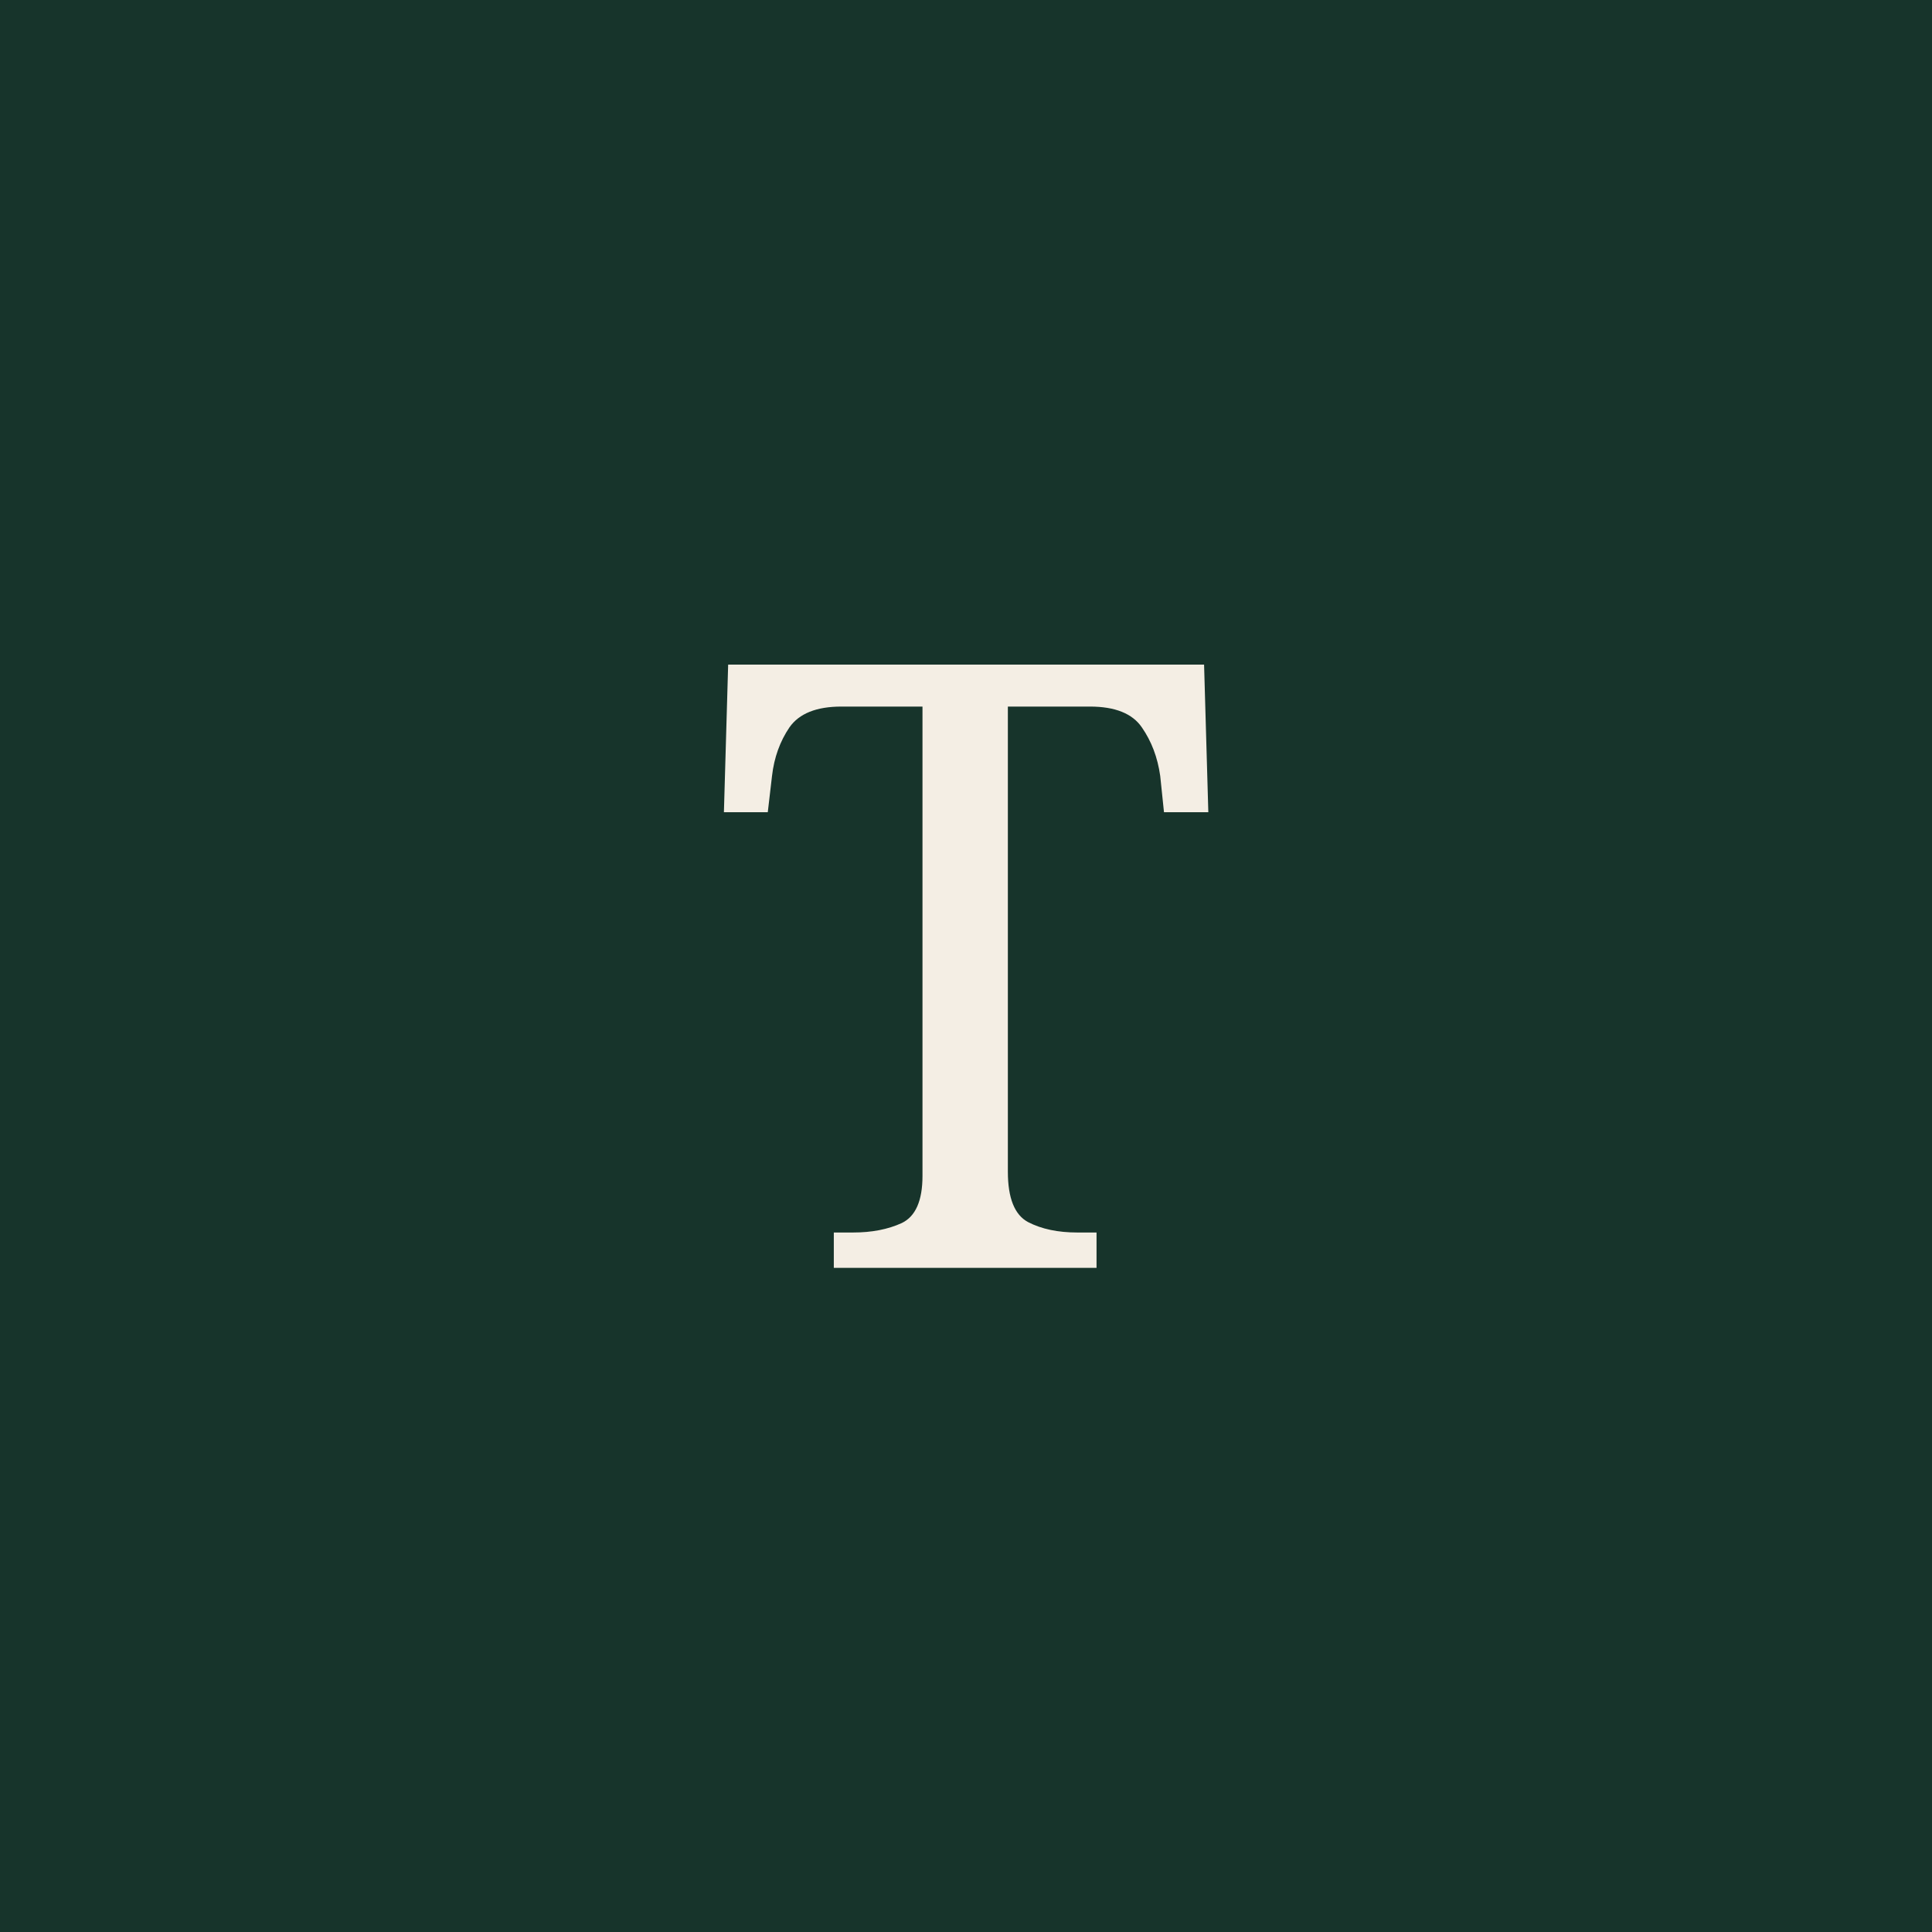
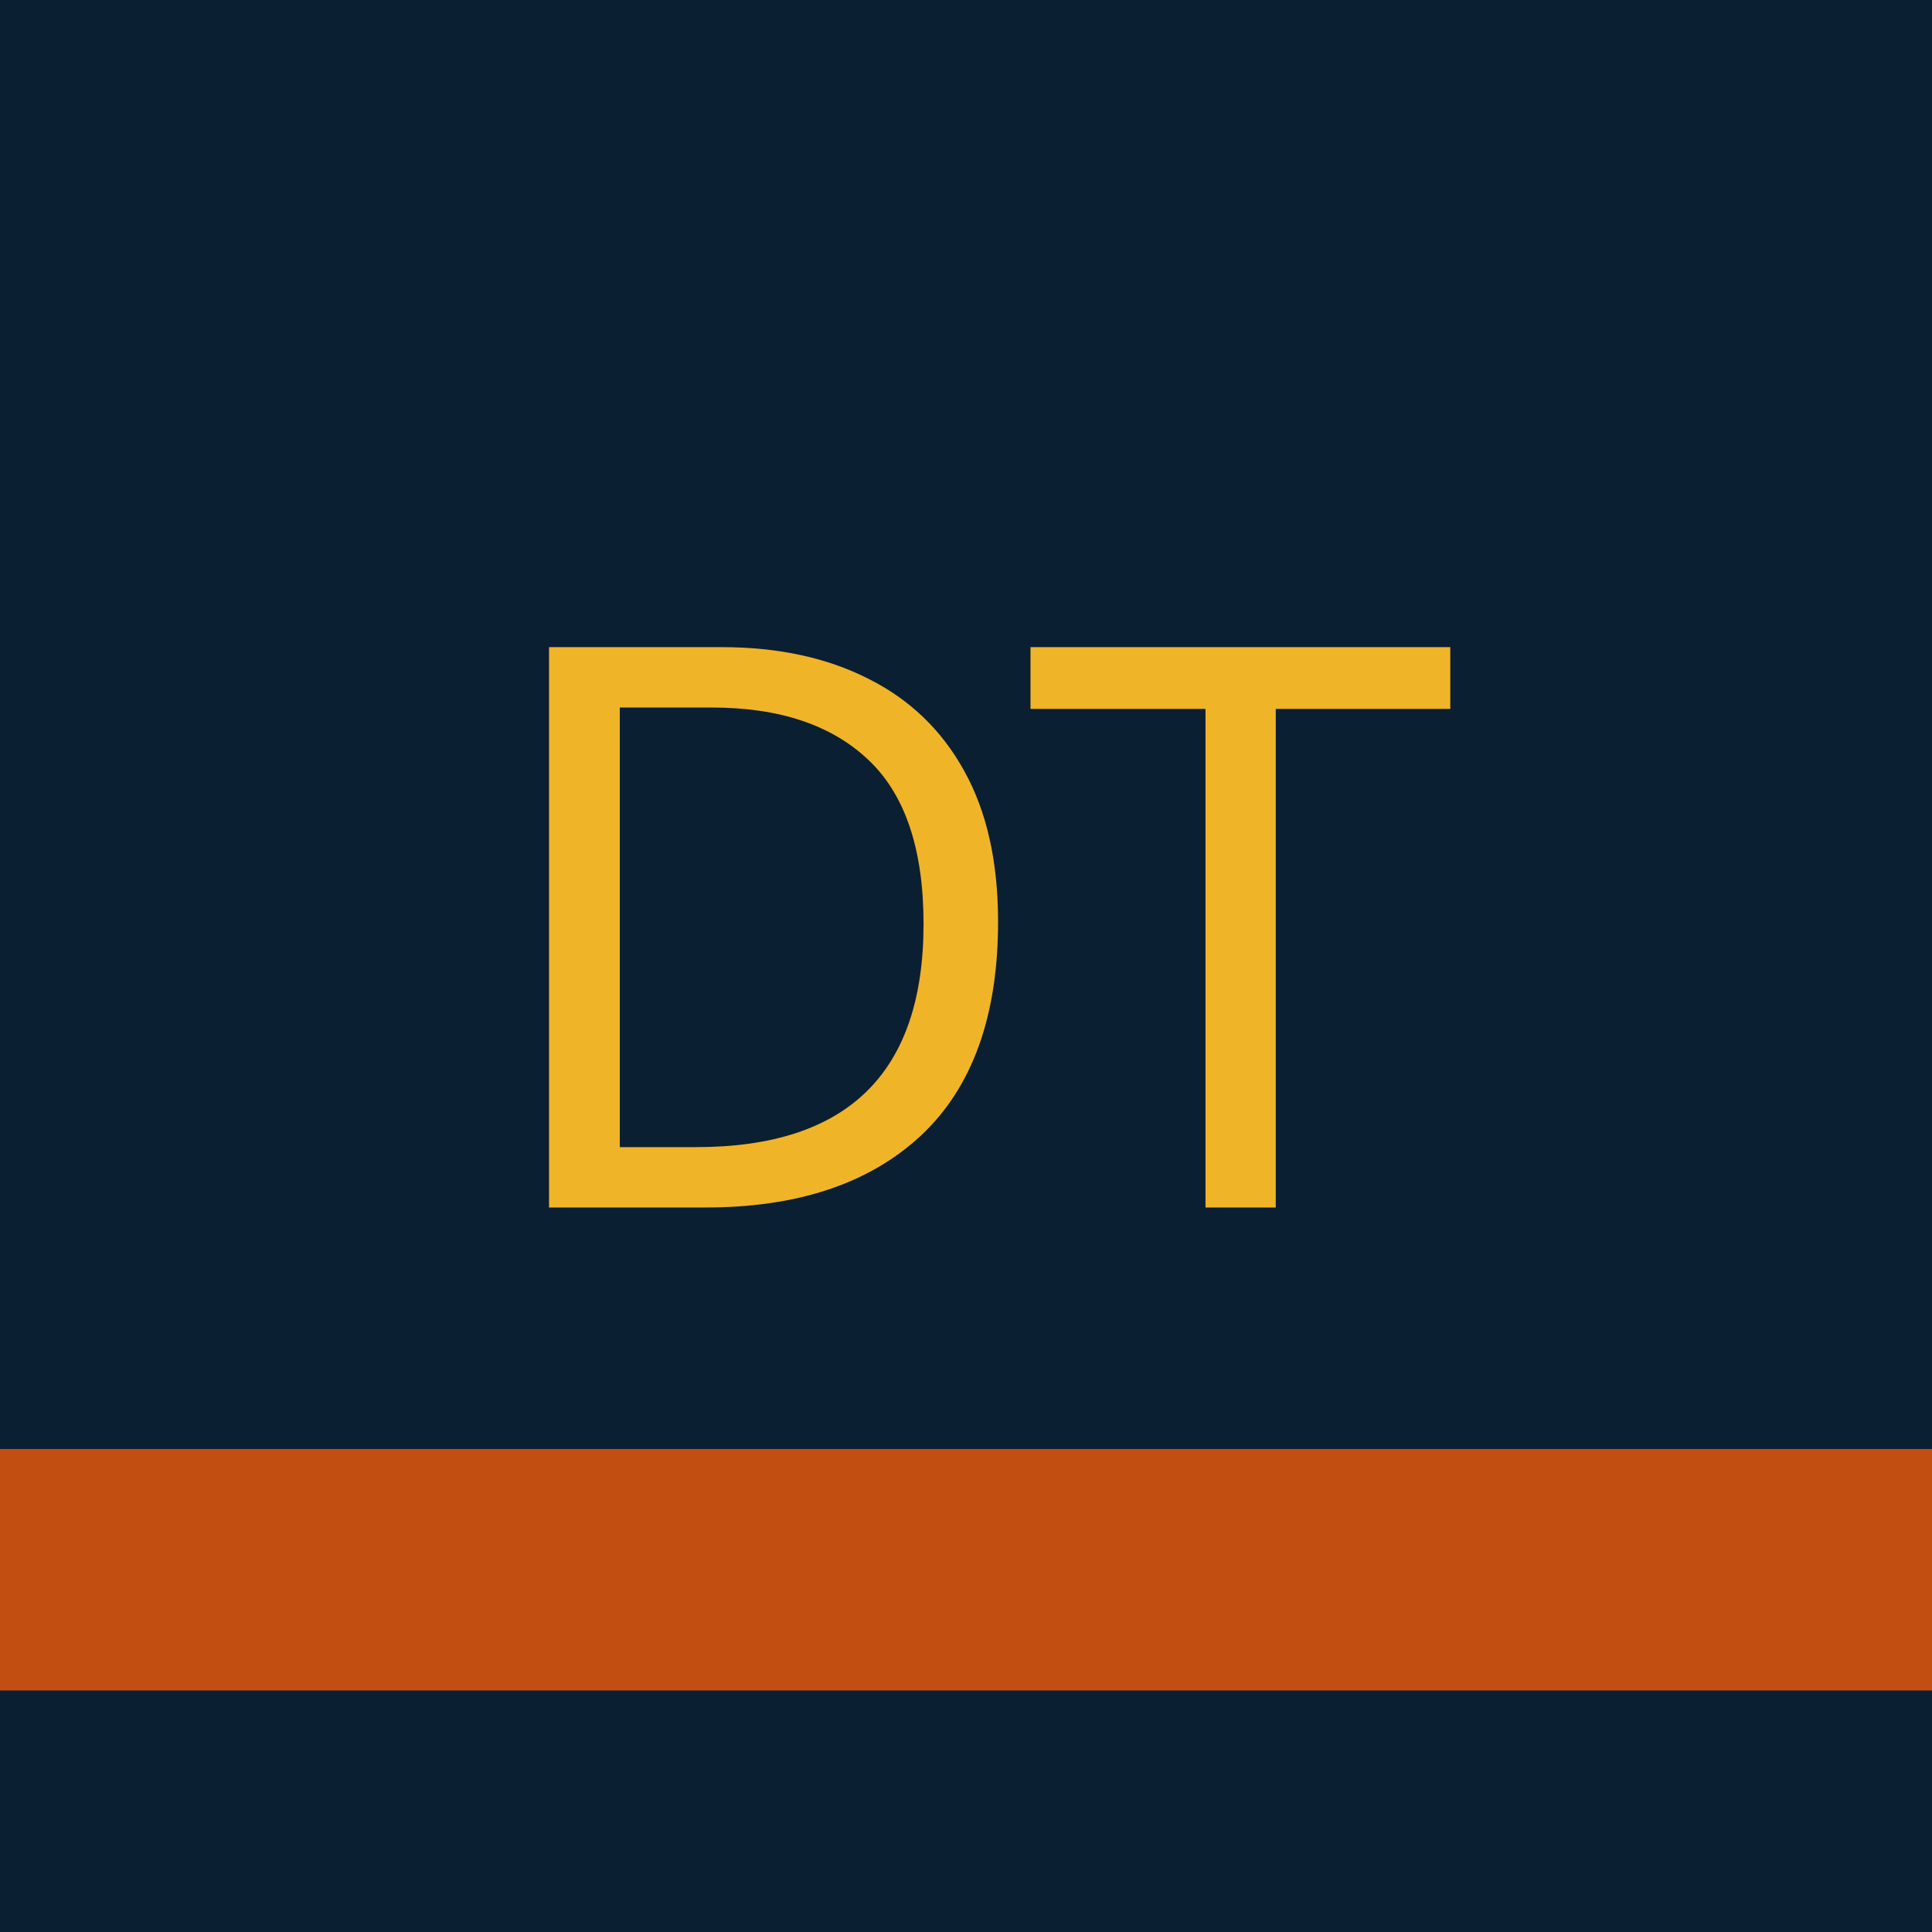
<svg xmlns="http://www.w3.org/2000/svg" viewBox="0 0 64 64">
-   <rect width="64" height="64" fill="#17342b" />
-   <text x="32" y="42" text-anchor="middle" font-family="Georgia, serif" font-size="28" fill="#f4eee4">T</text>
+   <rect width="64" height="64" fill="#0b1f33" />
+   <rect x="0" y="48" width="64" height="8" fill="#c24e12" />
+   <text x="32" y="40" text-anchor="middle" font-family="Arial Black, sans-serif" font-size="26" fill="#f0b429">DT</text>
</svg>
